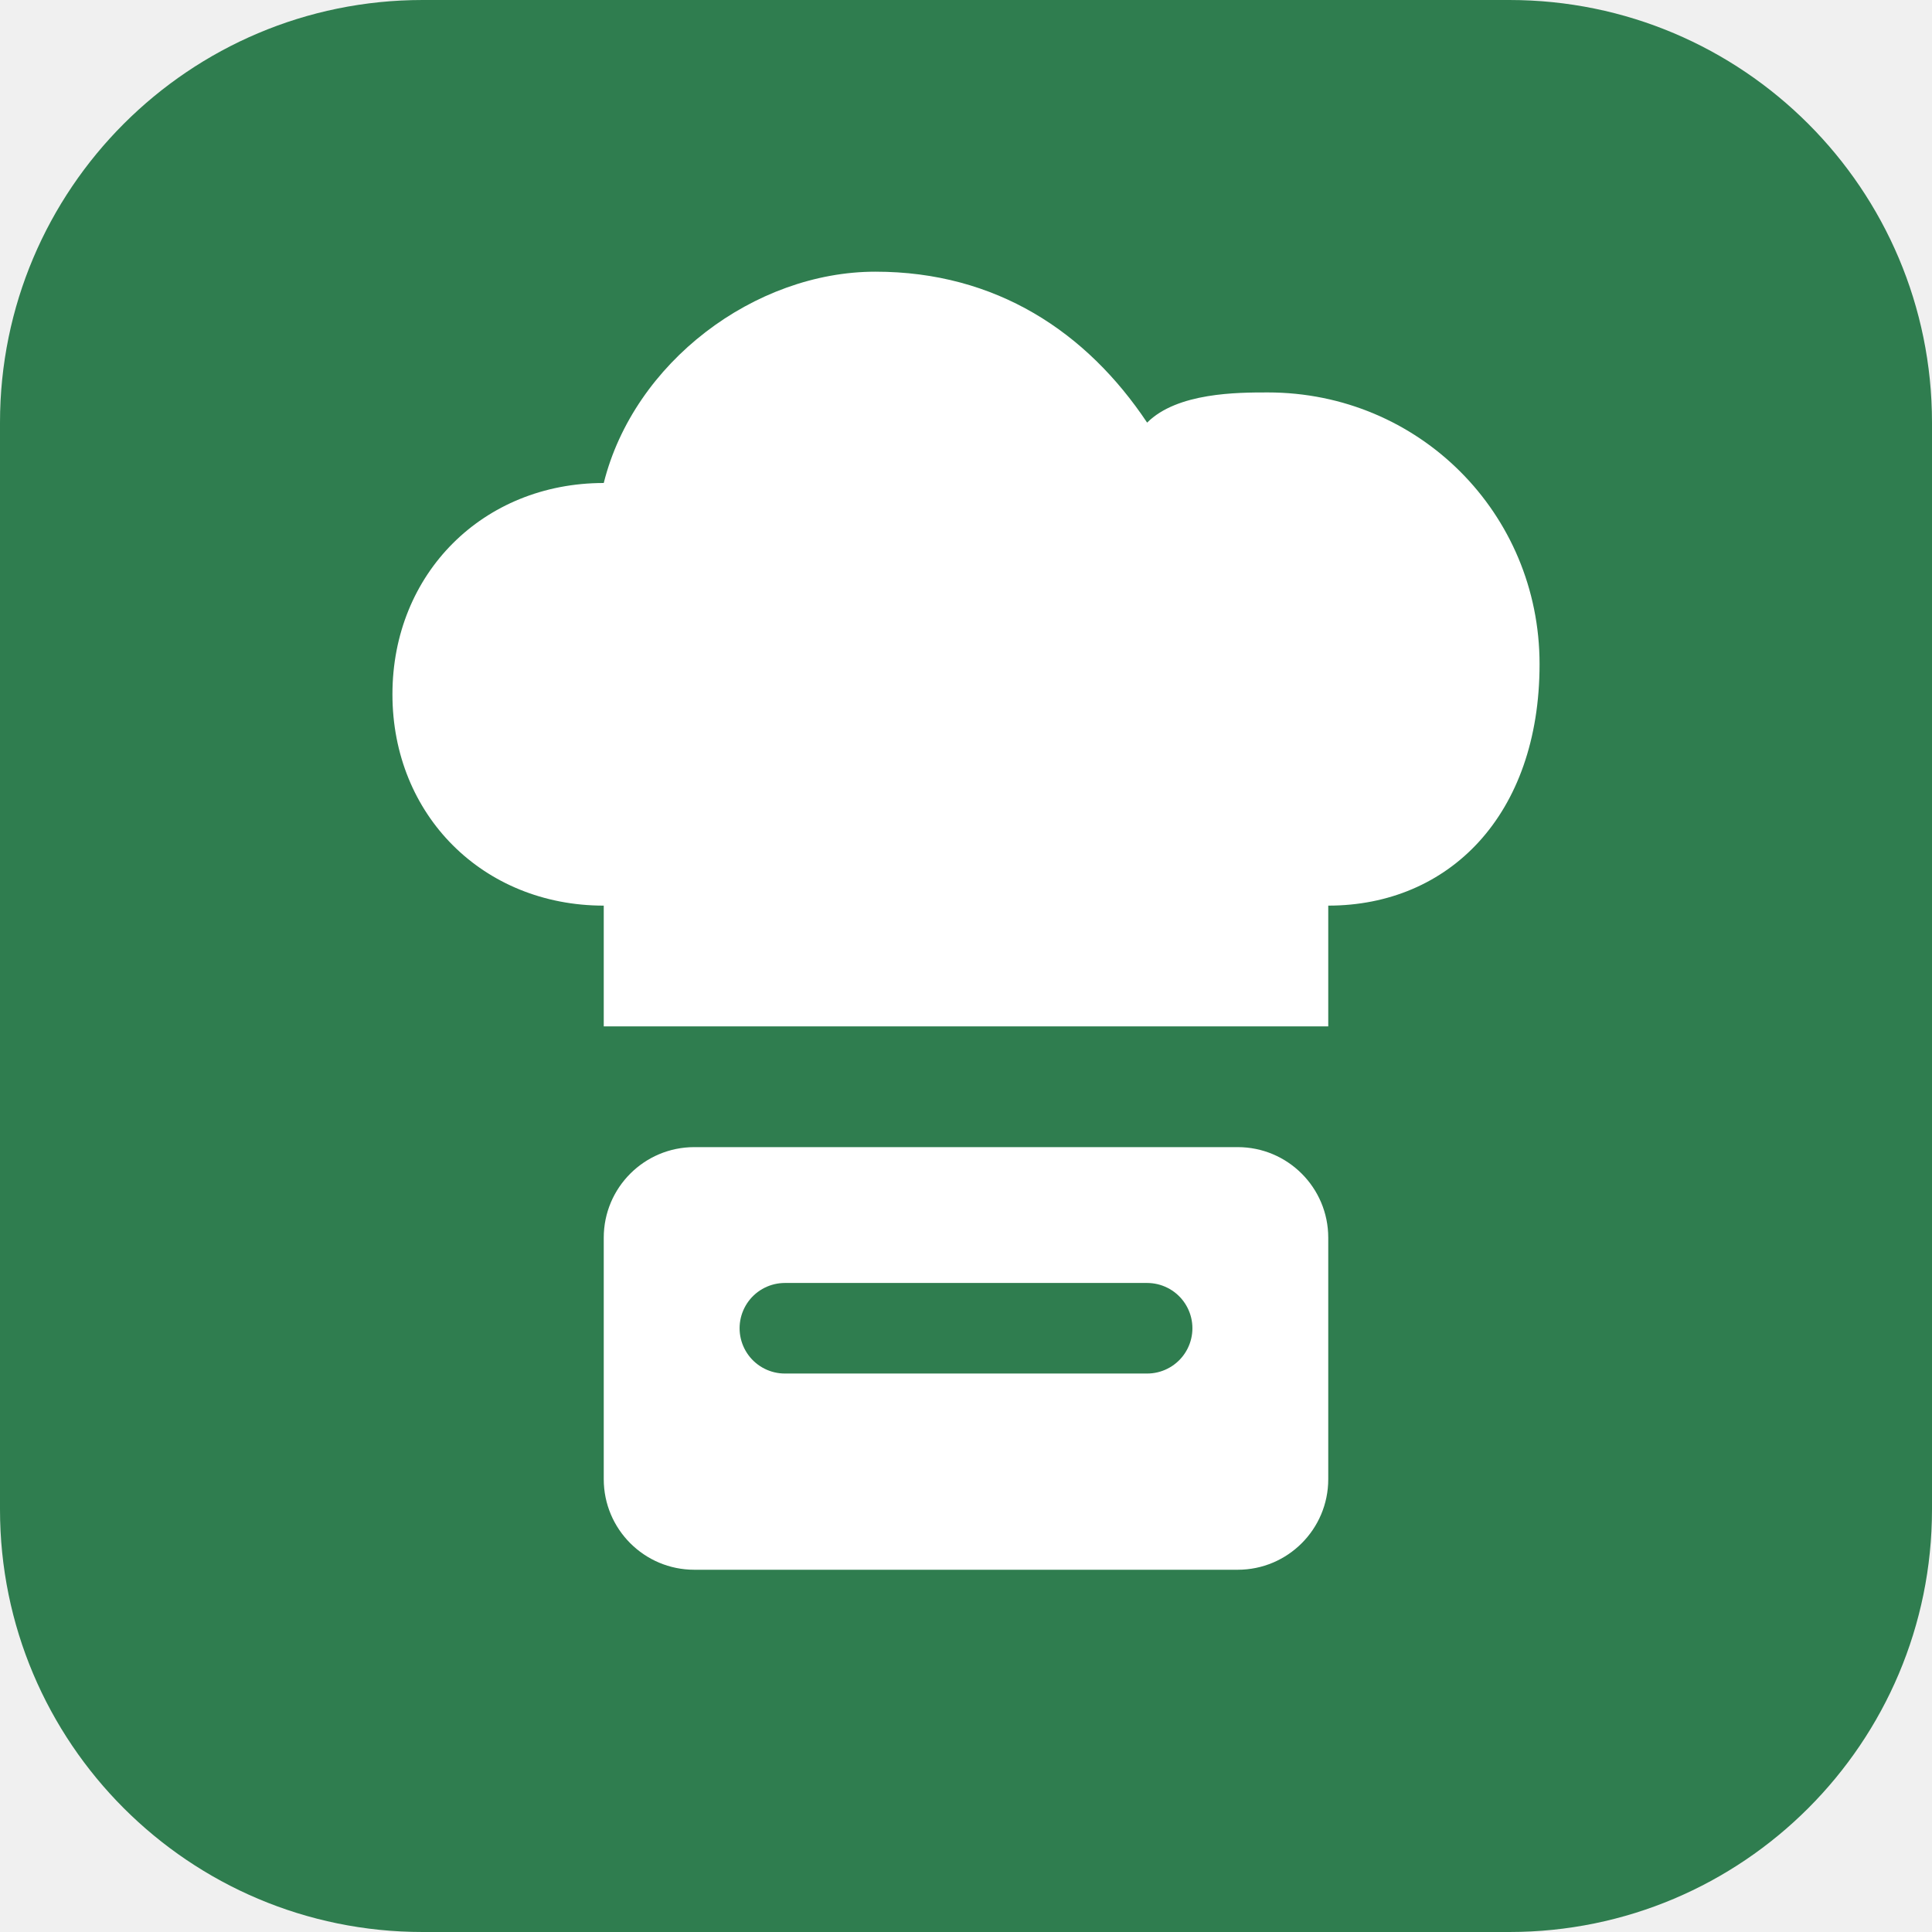
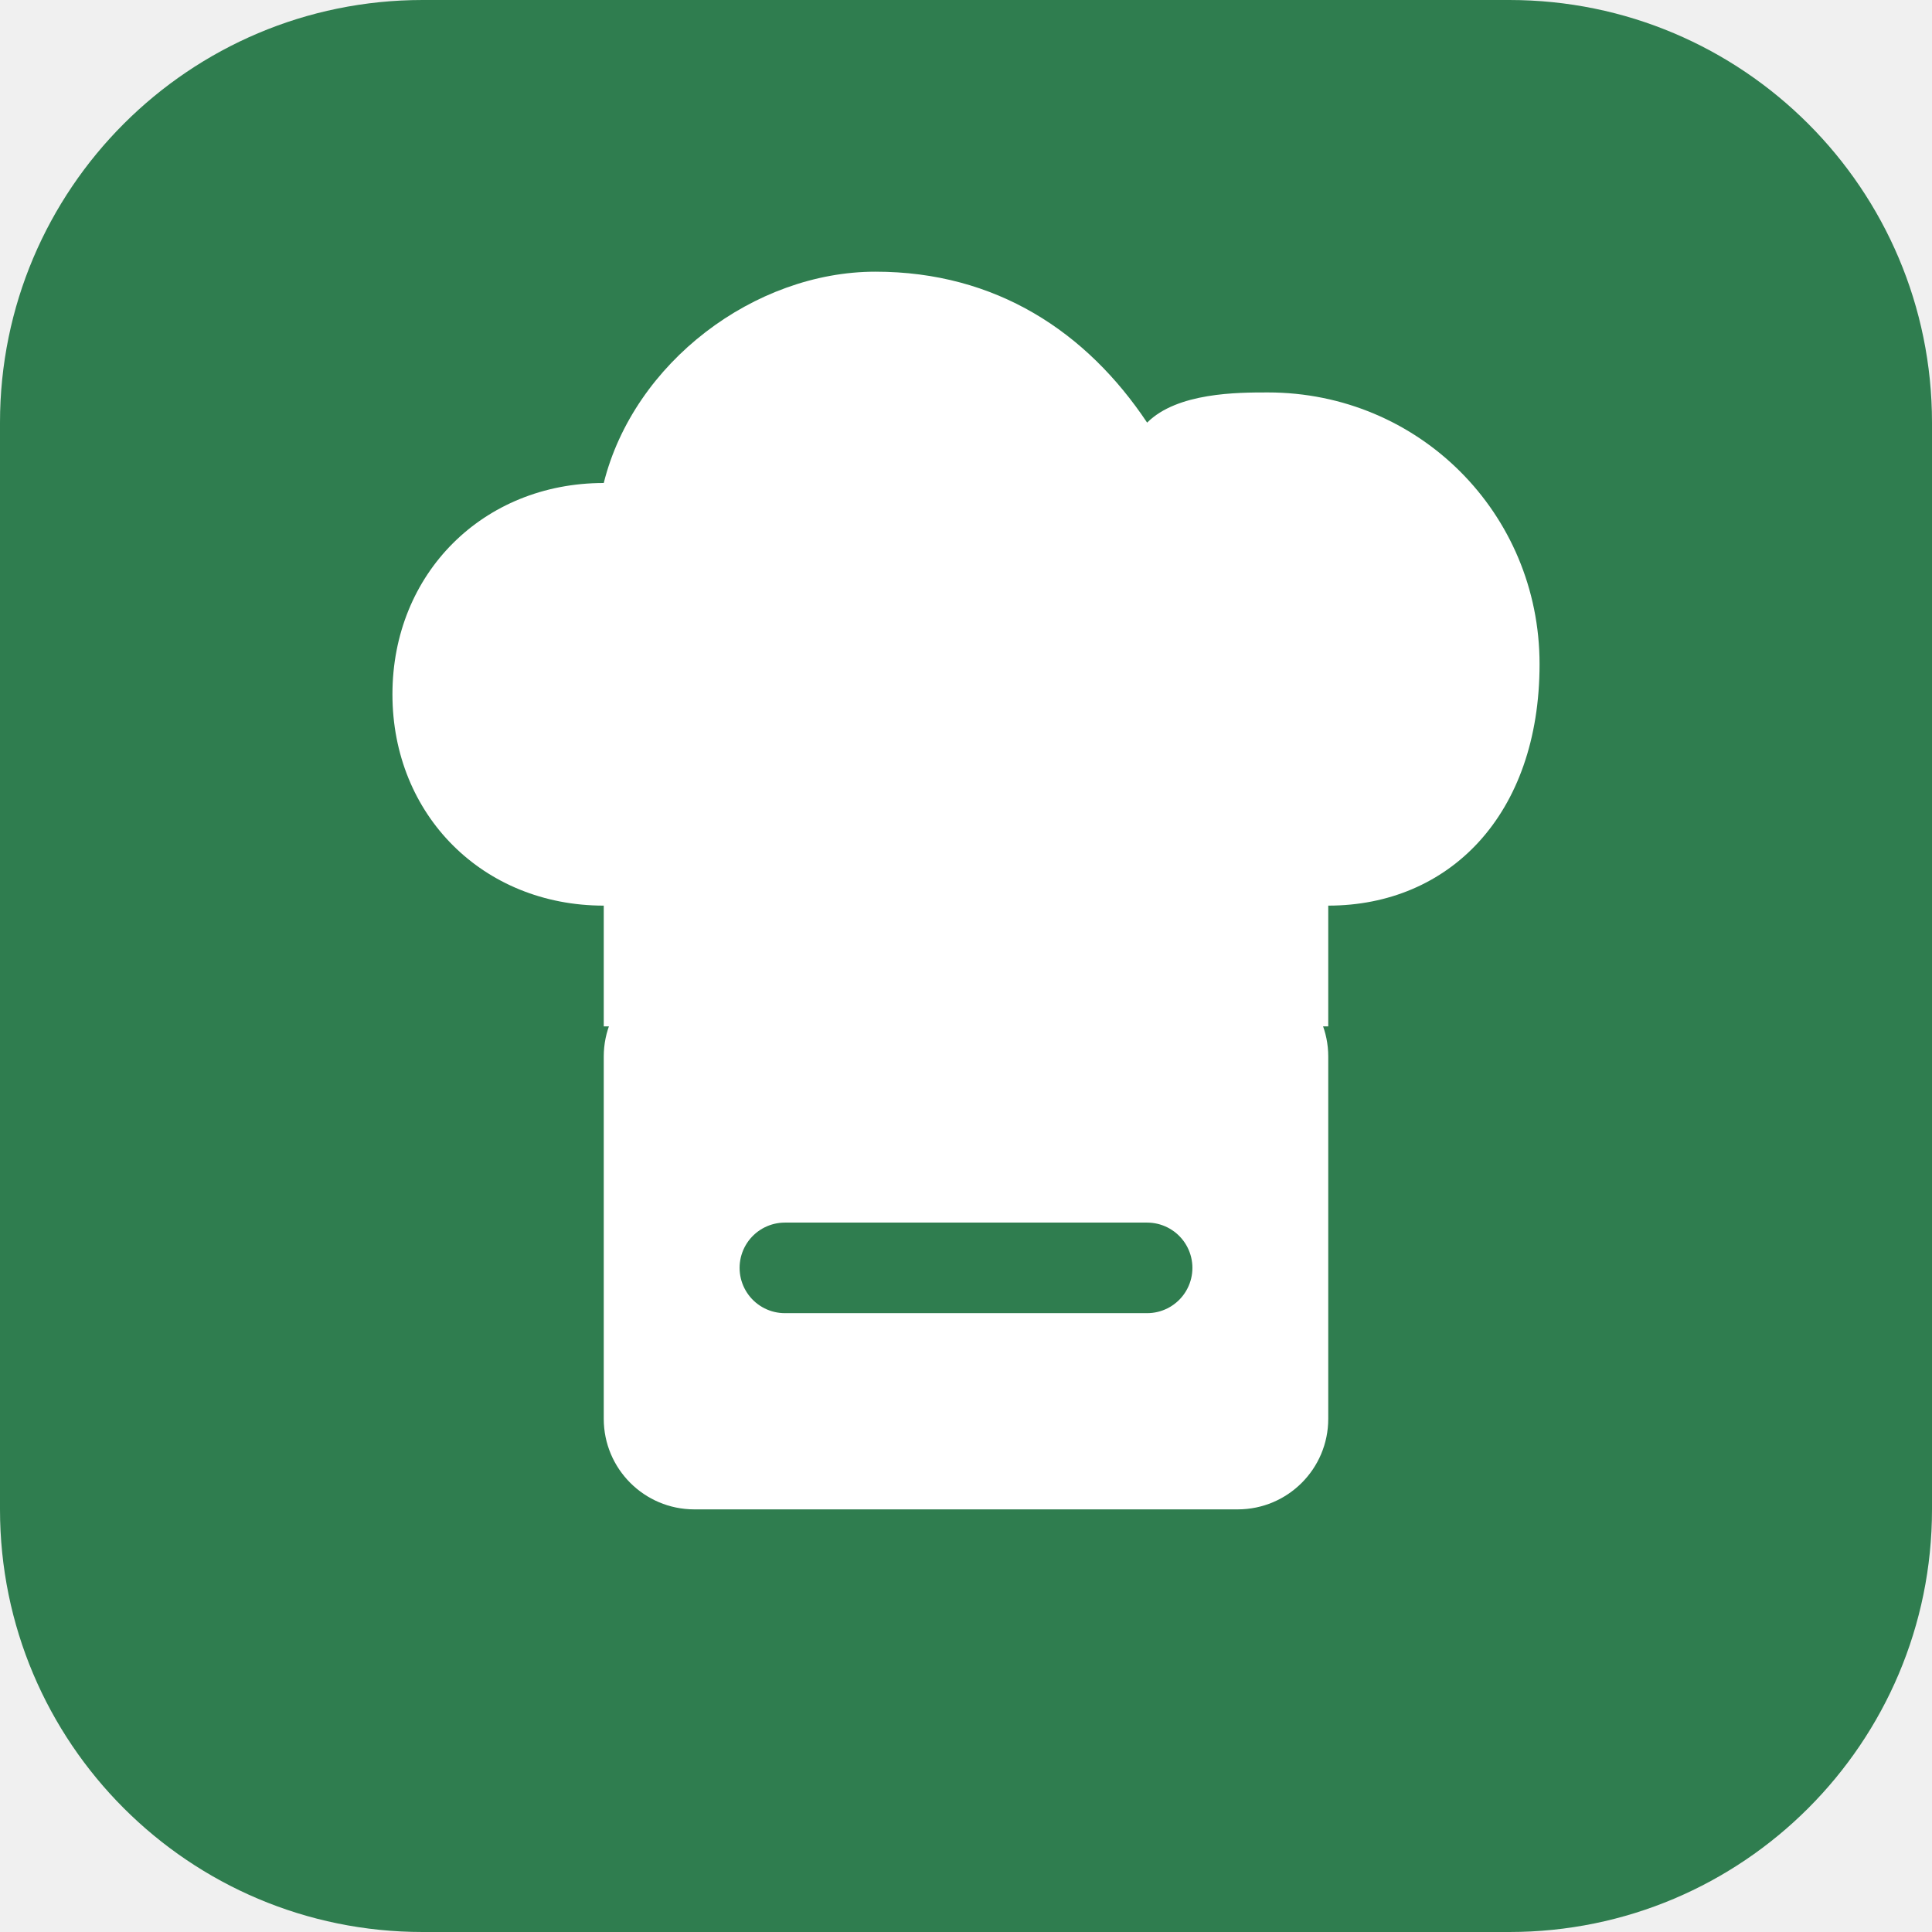
<svg xmlns="http://www.w3.org/2000/svg" viewBox="0 0 64 64">
  <rect width="64" height="64" rx="14" fill="#2f7d4f" />
  <path d="M20 30c-4 0-7-3-7-7s3-7 7-7c1-4 5-7 9-7 4 0 7 2 9 5 1-1 3-1 4-1 5 0 9 4 9 9s-3 8-7 8v4H20z" fill="#fff" />
-   <rect x="20" y="38" width="24" height="14" rx="3" fill="#fff" />
-   <path d="M26 44h12" stroke="#2f7d4f" stroke-width="3" stroke-linecap="round" />
+   <rect x="20" y="32" width="24" height="18" rx="3" fill="#fff" />
+   <path d="M26 42h12" stroke="#2f7d4f" stroke-width="3" stroke-linecap="round" />
</svg>
